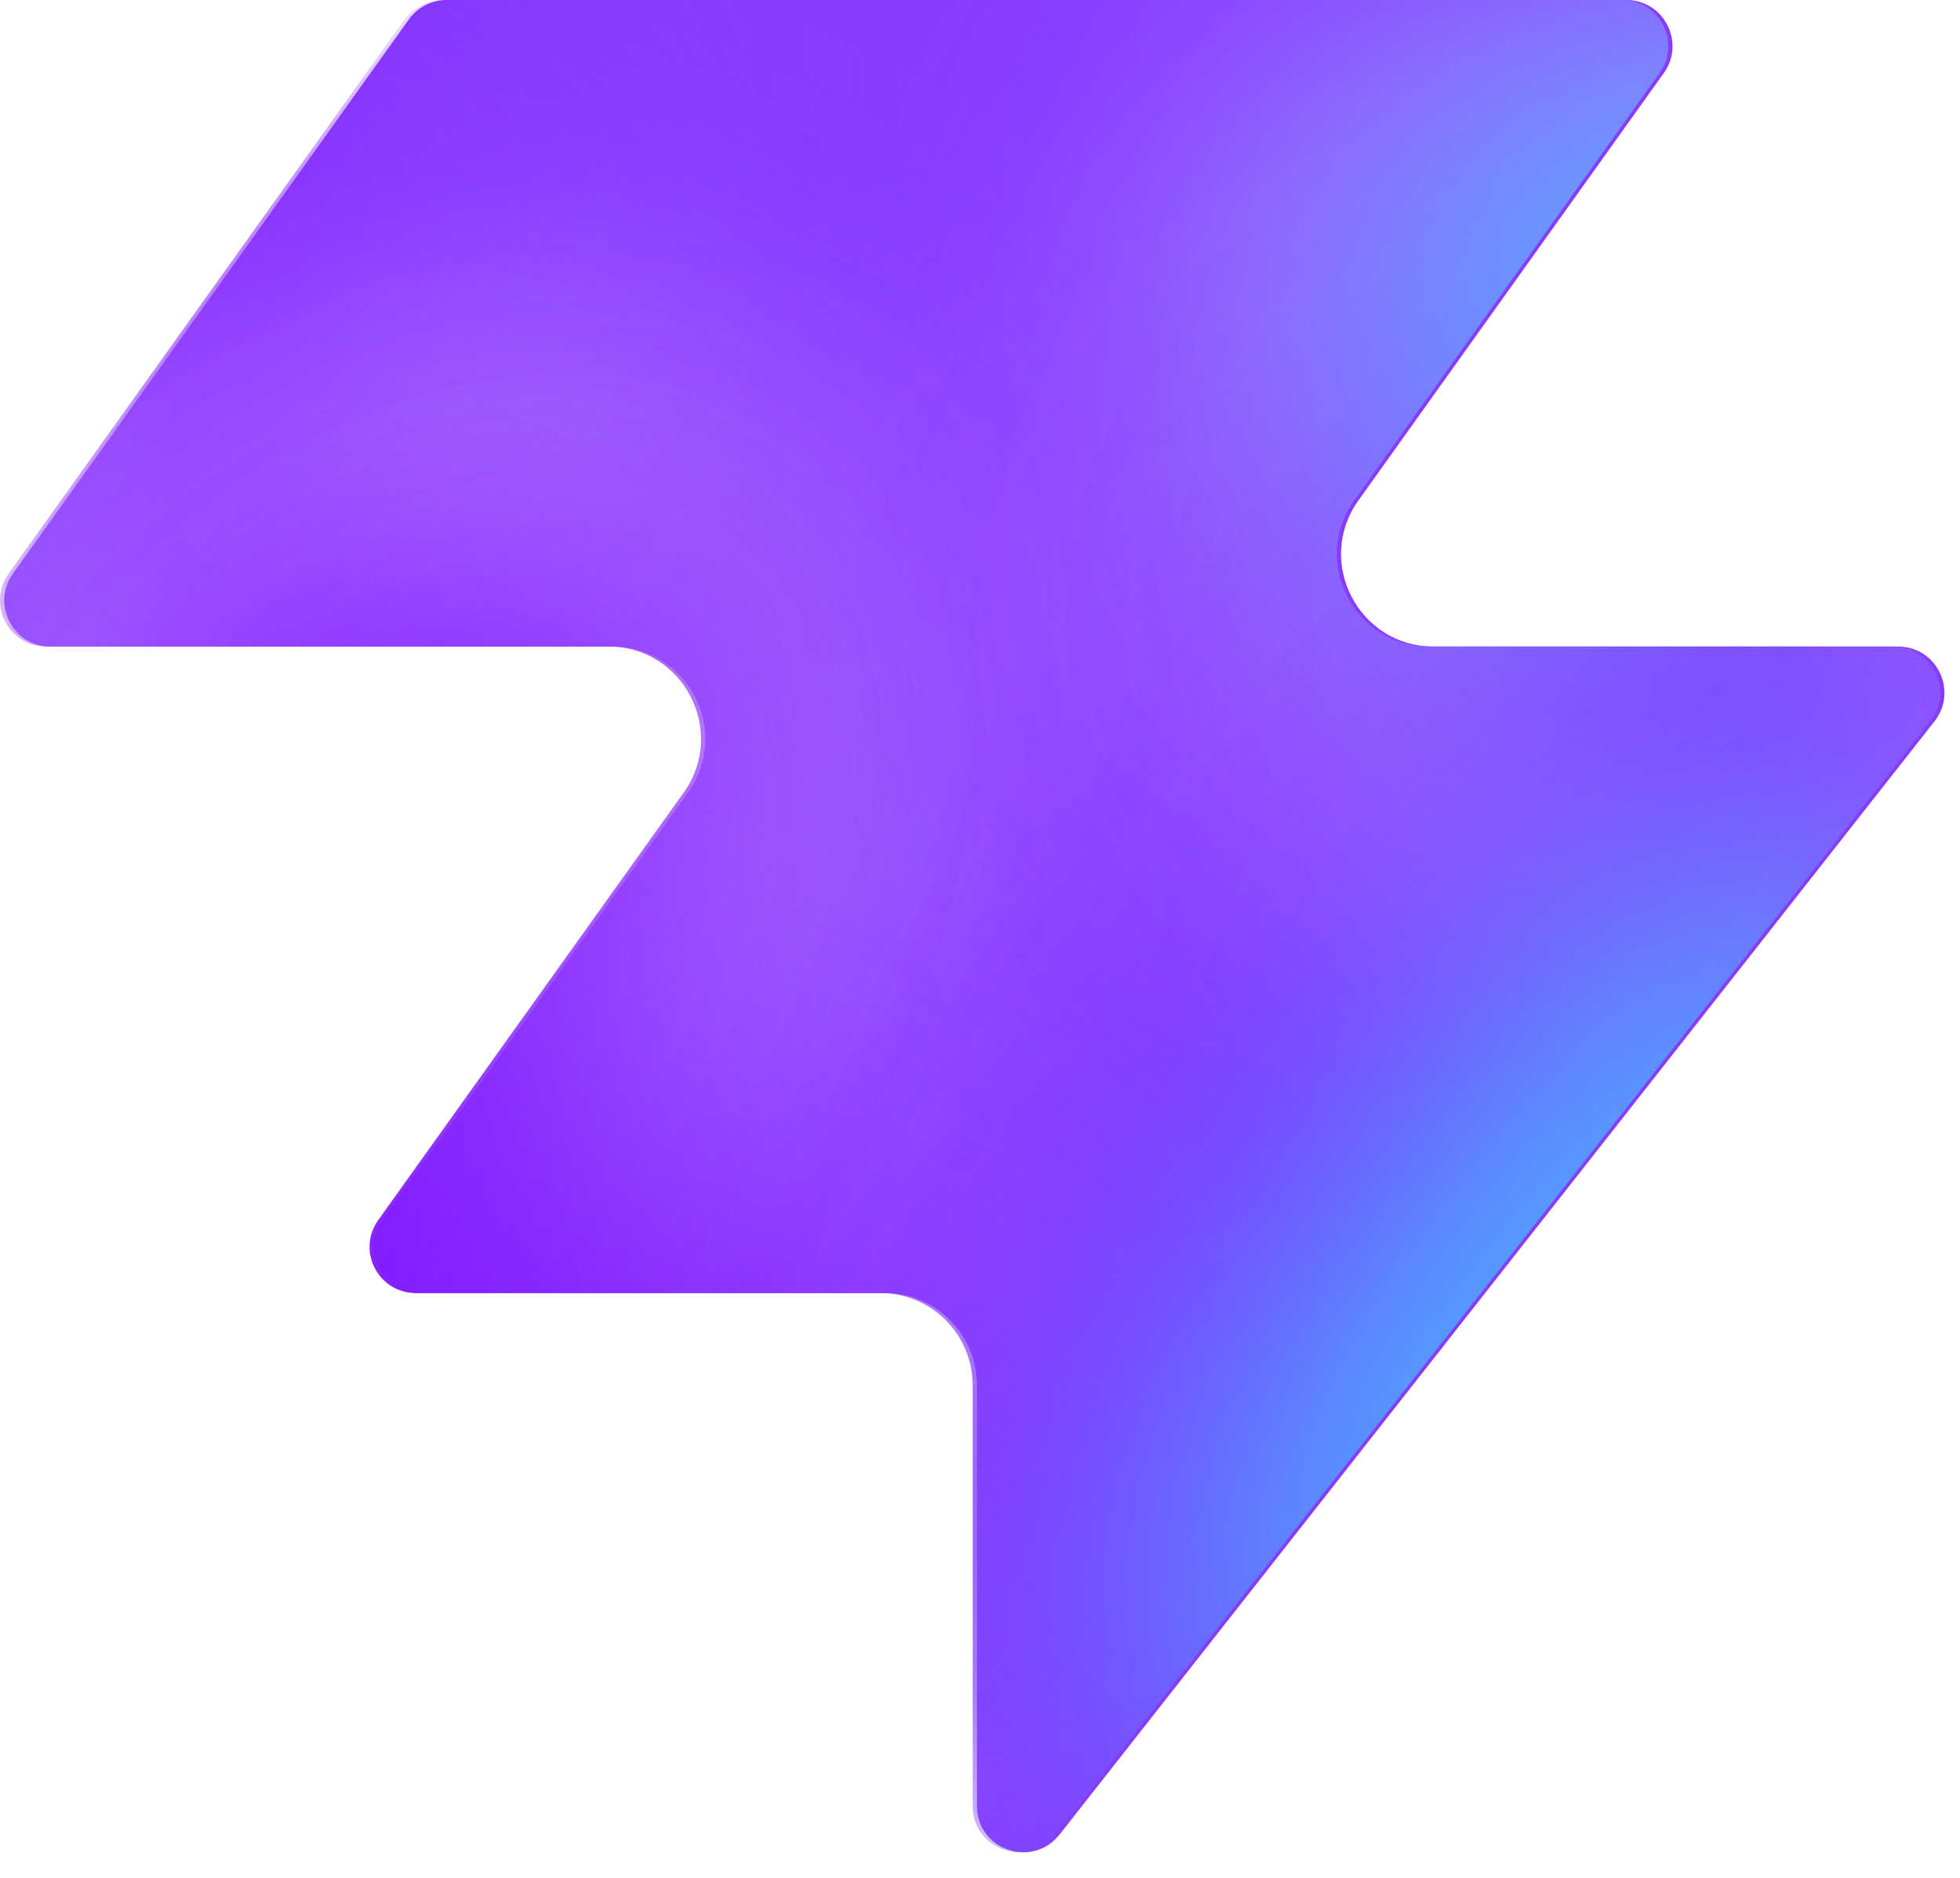
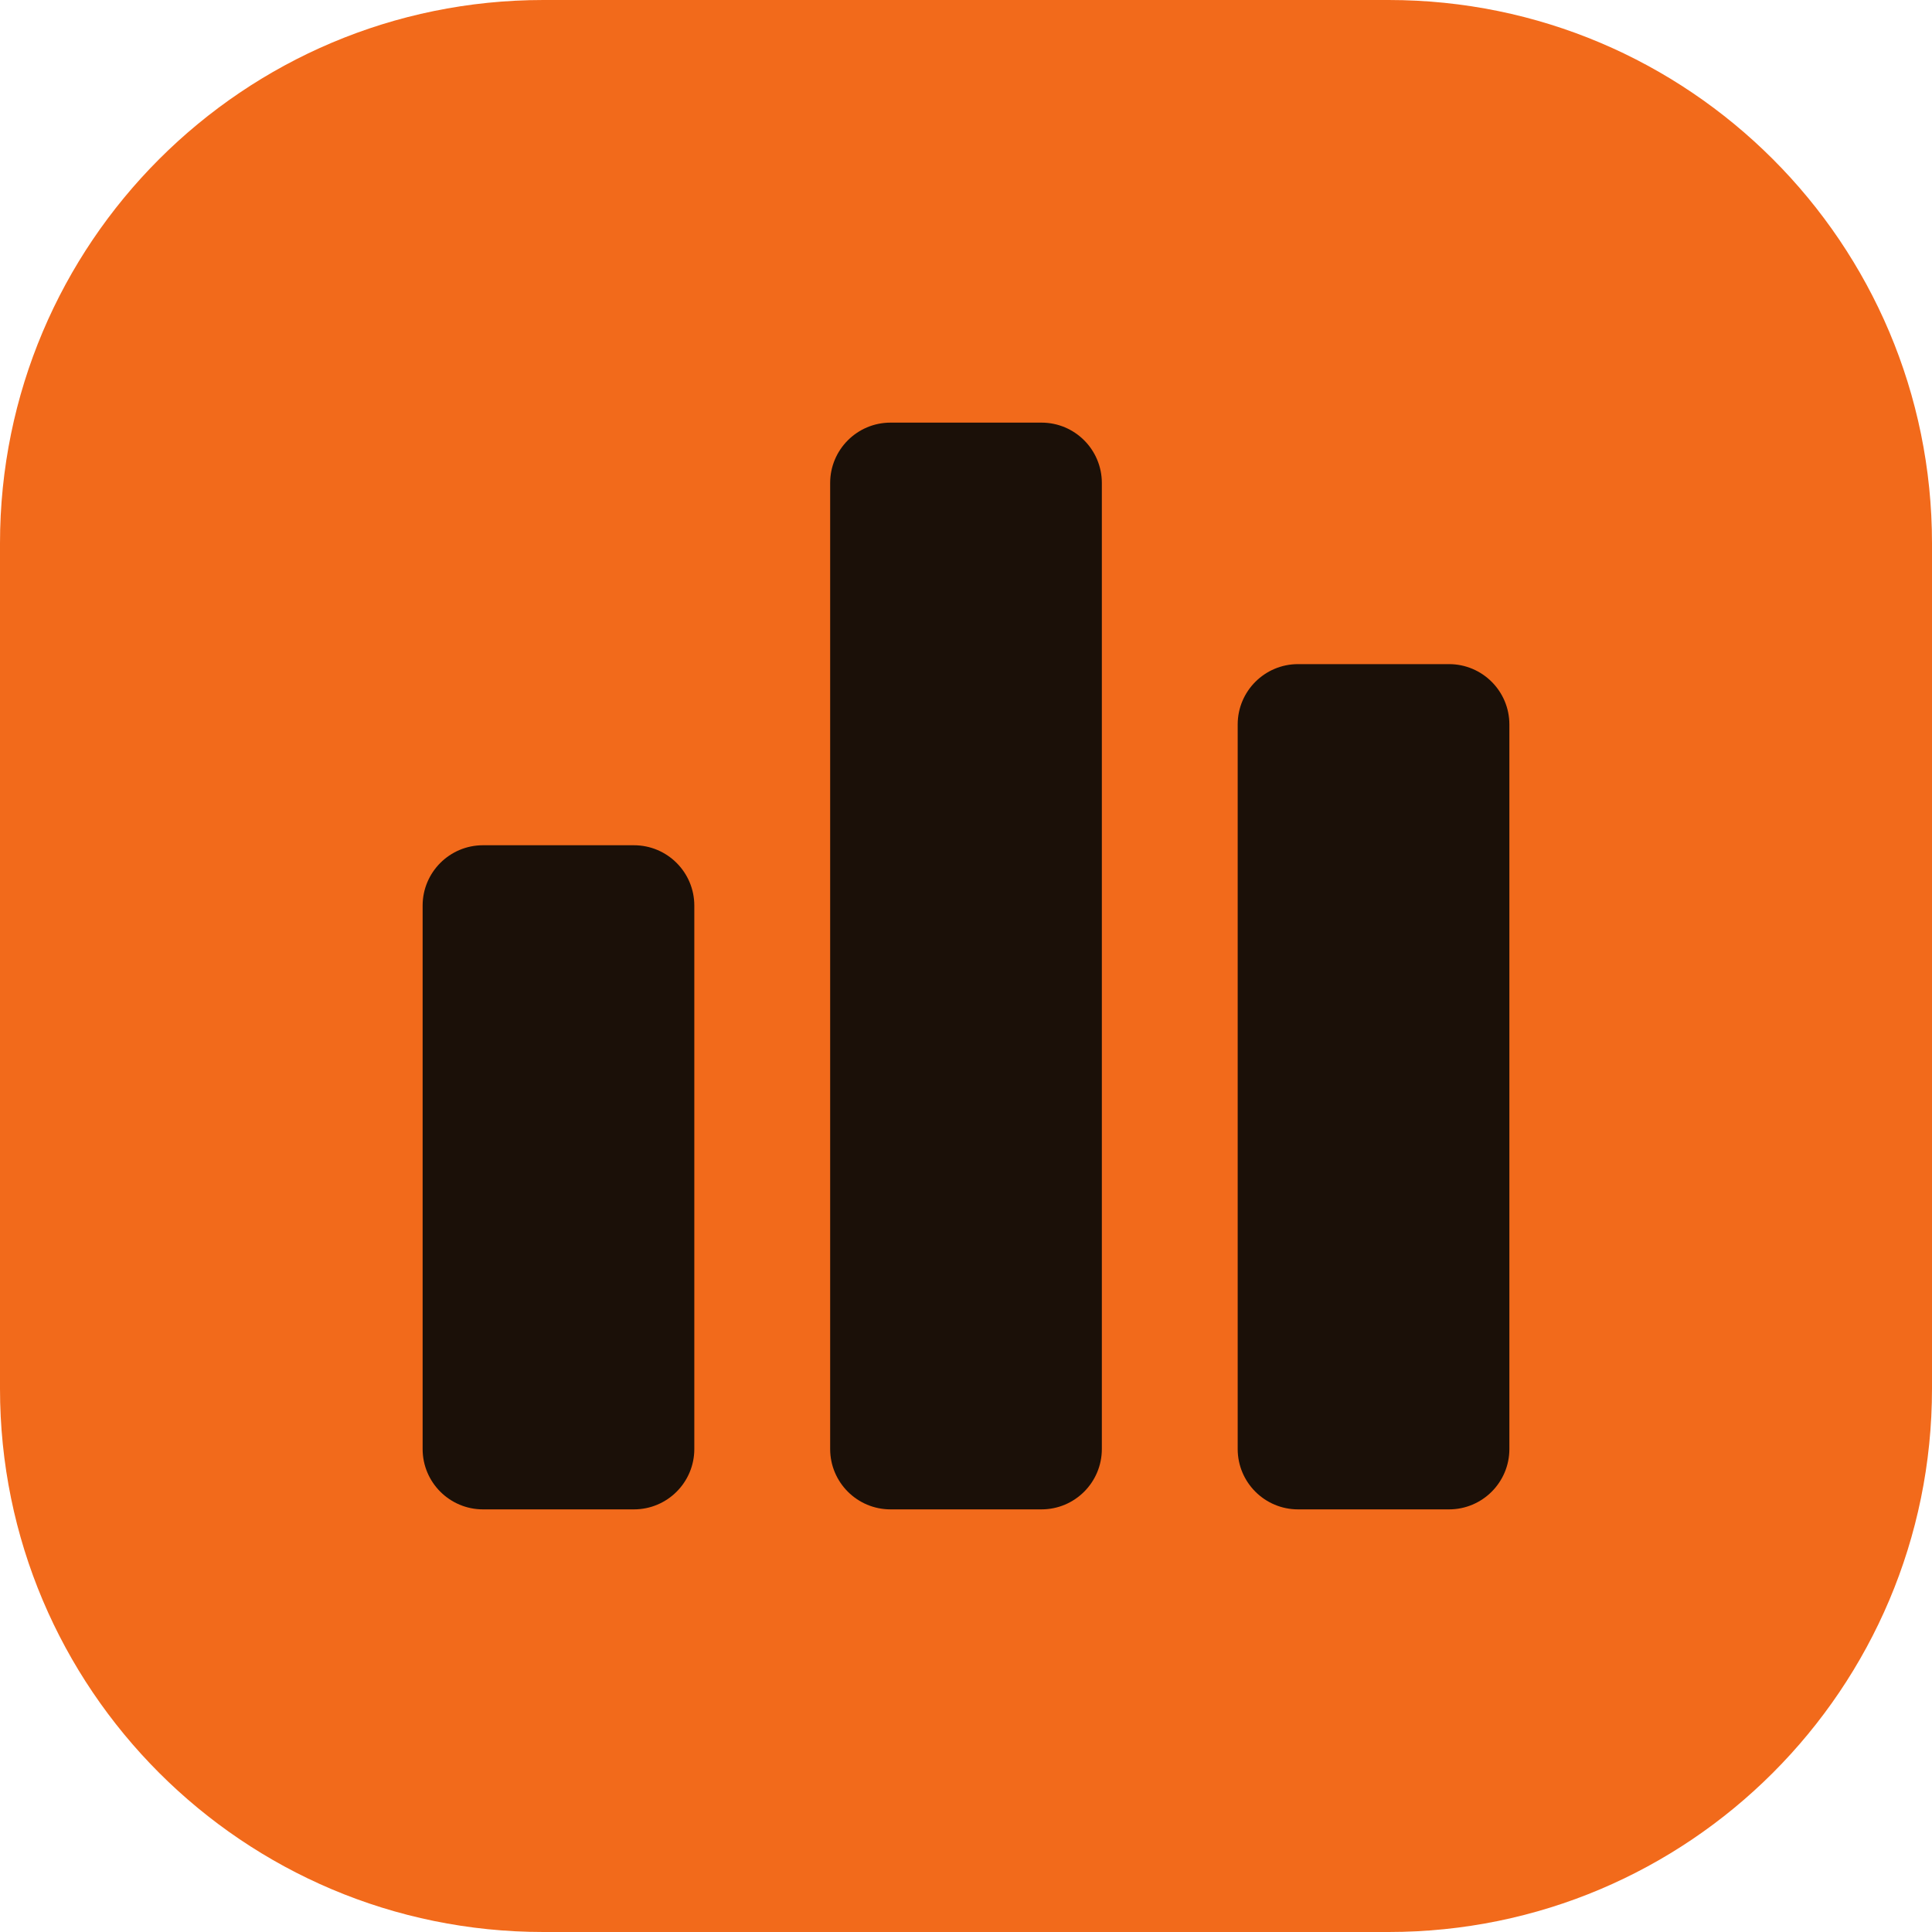
- <svg xmlns="http://www.w3.org/2000/svg" width="48" height="46" fill="none" viewBox="0 0 48 46">
-   <path fill="#863bff" d="M25.946 44.938c-.664.845-2.021.375-2.021-.698V33.937a2.26 2.26 0 0 0-2.262-2.262H10.287c-.92 0-1.456-1.04-.92-1.788l7.48-10.471c1.07-1.497 0-3.578-1.842-3.578H1.237c-.92 0-1.456-1.04-.92-1.788L10.013.474c.214-.297.556-.474.92-.474h28.894c.92 0 1.456 1.04.92 1.788l-7.48 10.471c-1.07 1.498 0 3.579 1.842 3.579h11.377c.943 0 1.473 1.088.89 1.83L25.947 44.94z" style="fill:#863bff;fill:color(display-p3 .525 .23 1);fill-opacity:1" />
-   <mask id="a" width="48" height="46" x="0" y="0" maskUnits="userSpaceOnUse" style="mask-type:alpha">
-     <path fill="#000" d="M25.842 44.938c-.664.844-2.021.375-2.021-.698V33.937a2.26 2.26 0 0 0-2.262-2.262H10.183c-.92 0-1.456-1.04-.92-1.788l7.48-10.471c1.07-1.498 0-3.579-1.842-3.579H1.133c-.92 0-1.456-1.04-.92-1.787L9.91.473c.214-.297.556-.474.92-.474h28.894c.92 0 1.456 1.04.92 1.788l-7.48 10.471c-1.07 1.498 0 3.578 1.842 3.578h11.377c.943 0 1.473 1.088.89 1.832L25.843 44.94z" style="fill:#000;fill-opacity:1" />
-   </mask>
-   <g mask="url(#a)">
-     <g filter="url(#b)">
-       <ellipse cx="5.508" cy="14.704" fill="#ede6ff" rx="5.508" ry="14.704" style="fill:#ede6ff;fill:color(display-p3 .927 .903 1);fill-opacity:1" transform="matrix(.00324 1 1 -.00324 -4.47 31.516)" />
-     </g>
-     <g filter="url(#c)">
-       <ellipse cx="10.399" cy="29.851" fill="#ede6ff" rx="10.399" ry="29.851" style="fill:#ede6ff;fill:color(display-p3 .927 .903 1);fill-opacity:1" transform="matrix(.00324 1 1 -.00324 -39.328 7.883)" />
-     </g>
-     <g filter="url(#d)">
-       <ellipse cx="5.508" cy="30.487" fill="#7e14ff" rx="5.508" ry="30.487" style="fill:#7e14ff;fill:color(display-p3 .492 .077 1);fill-opacity:1" transform="rotate(89.814 -25.913 -14.639)scale(1 -1)" />
-     </g>
-     <g filter="url(#e)">
-       <ellipse cx="5.508" cy="30.599" fill="#7e14ff" rx="5.508" ry="30.599" style="fill:#7e14ff;fill:color(display-p3 .492 .077 1);fill-opacity:1" transform="rotate(89.814 -32.644 -3.334)scale(1 -1)" />
-     </g>
-     <g filter="url(#f)">
-       <ellipse cx="5.508" cy="30.599" fill="#7e14ff" rx="5.508" ry="30.599" style="fill:#7e14ff;fill:color(display-p3 .492 .077 1);fill-opacity:1" transform="matrix(.00324 1 1 -.00324 -34.34 30.47)" />
-     </g>
-     <g filter="url(#g)">
-       <ellipse cx="14.072" cy="22.078" fill="#ede6ff" rx="14.072" ry="22.078" style="fill:#ede6ff;fill:color(display-p3 .927 .903 1);fill-opacity:1" transform="rotate(93.35 24.506 48.493)scale(-1 1)" />
-     </g>
-     <g filter="url(#h)">
-       <ellipse cx="3.47" cy="21.501" fill="#7e14ff" rx="3.47" ry="21.501" style="fill:#7e14ff;fill:color(display-p3 .492 .077 1);fill-opacity:1" transform="rotate(89.009 28.708 47.59)scale(-1 1)" />
-     </g>
-     <g filter="url(#i)">
-       <ellipse cx="3.47" cy="21.501" fill="#7e14ff" rx="3.47" ry="21.501" style="fill:#7e14ff;fill:color(display-p3 .492 .077 1);fill-opacity:1" transform="rotate(89.009 28.708 47.59)scale(-1 1)" />
-     </g>
-     <g filter="url(#j)">
-       <ellipse cx=".387" cy="8.972" fill="#7e14ff" rx="4.407" ry="29.108" style="fill:#7e14ff;fill:color(display-p3 .492 .077 1);fill-opacity:1" transform="rotate(39.51 .387 8.972)" />
-     </g>
-     <g filter="url(#k)">
-       <ellipse cx="47.523" cy="-6.092" fill="#7e14ff" rx="4.407" ry="29.108" style="fill:#7e14ff;fill:color(display-p3 .492 .077 1);fill-opacity:1" transform="rotate(37.892 47.523 -6.092)" />
-     </g>
-     <g filter="url(#l)">
-       <ellipse cx="41.412" cy="6.333" fill="#47bfff" rx="5.971" ry="9.665" style="fill:#47bfff;fill:color(display-p3 .28 .748 1);fill-opacity:1" transform="rotate(37.892 41.412 6.333)" />
-     </g>
-     <g filter="url(#m)">
-       <ellipse cx="-1.879" cy="38.332" fill="#7e14ff" rx="4.407" ry="29.108" style="fill:#7e14ff;fill:color(display-p3 .492 .077 1);fill-opacity:1" transform="rotate(37.892 -1.88 38.332)" />
-     </g>
-     <g filter="url(#n)">
-       <ellipse cx="-1.879" cy="38.332" fill="#7e14ff" rx="4.407" ry="29.108" style="fill:#7e14ff;fill:color(display-p3 .492 .077 1);fill-opacity:1" transform="rotate(37.892 -1.88 38.332)" />
-     </g>
-     <g filter="url(#o)">
-       <ellipse cx="35.651" cy="29.907" fill="#7e14ff" rx="4.407" ry="29.108" style="fill:#7e14ff;fill:color(display-p3 .492 .077 1);fill-opacity:1" transform="rotate(37.892 35.651 29.907)" />
-     </g>
-     <g filter="url(#p)">
-       <ellipse cx="38.418" cy="32.4" fill="#47bfff" rx="5.971" ry="15.297" style="fill:#47bfff;fill:color(display-p3 .28 .748 1);fill-opacity:1" transform="rotate(37.892 38.418 32.4)" />
-     </g>
-   </g>
-   <defs>
-     <filter id="b" width="60.045" height="41.654" x="-19.77" y="16.149" color-interpolation-filters="sRGB" filterUnits="userSpaceOnUse">
-       <feFlood flood-opacity="0" result="BackgroundImageFix" />
-       <feBlend in="SourceGraphic" in2="BackgroundImageFix" result="shape" />
-       <feGaussianBlur result="effect1_foregroundBlur_2002_17158" stdDeviation="7.659" />
-     </filter>
-     <filter id="c" width="90.34" height="51.437" x="-54.613" y="-7.533" color-interpolation-filters="sRGB" filterUnits="userSpaceOnUse">
-       <feFlood flood-opacity="0" result="BackgroundImageFix" />
-       <feBlend in="SourceGraphic" in2="BackgroundImageFix" result="shape" />
-       <feGaussianBlur result="effect1_foregroundBlur_2002_17158" stdDeviation="7.659" />
-     </filter>
-     <filter id="d" width="79.355" height="29.4" x="-49.64" y="2.03" color-interpolation-filters="sRGB" filterUnits="userSpaceOnUse">
-       <feFlood flood-opacity="0" result="BackgroundImageFix" />
-       <feBlend in="SourceGraphic" in2="BackgroundImageFix" result="shape" />
-       <feGaussianBlur result="effect1_foregroundBlur_2002_17158" stdDeviation="4.596" />
-     </filter>
-     <filter id="e" width="79.579" height="29.4" x="-45.045" y="20.029" color-interpolation-filters="sRGB" filterUnits="userSpaceOnUse">
-       <feFlood flood-opacity="0" result="BackgroundImageFix" />
-       <feBlend in="SourceGraphic" in2="BackgroundImageFix" result="shape" />
-       <feGaussianBlur result="effect1_foregroundBlur_2002_17158" stdDeviation="4.596" />
-     </filter>
-     <filter id="f" width="79.579" height="29.4" x="-43.513" y="21.178" color-interpolation-filters="sRGB" filterUnits="userSpaceOnUse">
-       <feFlood flood-opacity="0" result="BackgroundImageFix" />
-       <feBlend in="SourceGraphic" in2="BackgroundImageFix" result="shape" />
-       <feGaussianBlur result="effect1_foregroundBlur_2002_17158" stdDeviation="4.596" />
-     </filter>
-     <filter id="g" width="74.749" height="58.852" x="15.756" y="-17.901" color-interpolation-filters="sRGB" filterUnits="userSpaceOnUse">
-       <feFlood flood-opacity="0" result="BackgroundImageFix" />
-       <feBlend in="SourceGraphic" in2="BackgroundImageFix" result="shape" />
-       <feGaussianBlur result="effect1_foregroundBlur_2002_17158" stdDeviation="7.659" />
-     </filter>
-     <filter id="h" width="61.377" height="25.362" x="23.548" y="2.284" color-interpolation-filters="sRGB" filterUnits="userSpaceOnUse">
-       <feFlood flood-opacity="0" result="BackgroundImageFix" />
-       <feBlend in="SourceGraphic" in2="BackgroundImageFix" result="shape" />
-       <feGaussianBlur result="effect1_foregroundBlur_2002_17158" stdDeviation="4.596" />
-     </filter>
-     <filter id="i" width="61.377" height="25.362" x="23.548" y="2.284" color-interpolation-filters="sRGB" filterUnits="userSpaceOnUse">
-       <feFlood flood-opacity="0" result="BackgroundImageFix" />
-       <feBlend in="SourceGraphic" in2="BackgroundImageFix" result="shape" />
-       <feGaussianBlur result="effect1_foregroundBlur_2002_17158" stdDeviation="4.596" />
-     </filter>
-     <filter id="j" width="56.045" height="63.649" x="-27.636" y="-22.853" color-interpolation-filters="sRGB" filterUnits="userSpaceOnUse">
-       <feFlood flood-opacity="0" result="BackgroundImageFix" />
-       <feBlend in="SourceGraphic" in2="BackgroundImageFix" result="shape" />
-       <feGaussianBlur result="effect1_foregroundBlur_2002_17158" stdDeviation="4.596" />
-     </filter>
-     <filter id="k" width="54.814" height="64.646" x="20.116" y="-38.415" color-interpolation-filters="sRGB" filterUnits="userSpaceOnUse">
-       <feFlood flood-opacity="0" result="BackgroundImageFix" />
-       <feBlend in="SourceGraphic" in2="BackgroundImageFix" result="shape" />
-       <feGaussianBlur result="effect1_foregroundBlur_2002_17158" stdDeviation="4.596" />
-     </filter>
-     <filter id="l" width="33.541" height="35.313" x="24.641" y="-11.323" color-interpolation-filters="sRGB" filterUnits="userSpaceOnUse">
-       <feFlood flood-opacity="0" result="BackgroundImageFix" />
-       <feBlend in="SourceGraphic" in2="BackgroundImageFix" result="shape" />
-       <feGaussianBlur result="effect1_foregroundBlur_2002_17158" stdDeviation="4.596" />
-     </filter>
-     <filter id="m" width="54.814" height="64.646" x="-29.286" y="6.009" color-interpolation-filters="sRGB" filterUnits="userSpaceOnUse">
-       <feFlood flood-opacity="0" result="BackgroundImageFix" />
-       <feBlend in="SourceGraphic" in2="BackgroundImageFix" result="shape" />
-       <feGaussianBlur result="effect1_foregroundBlur_2002_17158" stdDeviation="4.596" />
-     </filter>
-     <filter id="n" width="54.814" height="64.646" x="-29.286" y="6.009" color-interpolation-filters="sRGB" filterUnits="userSpaceOnUse">
-       <feFlood flood-opacity="0" result="BackgroundImageFix" />
-       <feBlend in="SourceGraphic" in2="BackgroundImageFix" result="shape" />
-       <feGaussianBlur result="effect1_foregroundBlur_2002_17158" stdDeviation="4.596" />
-     </filter>
-     <filter id="o" width="54.814" height="64.646" x="8.244" y="-2.416" color-interpolation-filters="sRGB" filterUnits="userSpaceOnUse">
-       <feFlood flood-opacity="0" result="BackgroundImageFix" />
-       <feBlend in="SourceGraphic" in2="BackgroundImageFix" result="shape" />
-       <feGaussianBlur result="effect1_foregroundBlur_2002_17158" stdDeviation="4.596" />
-     </filter>
-     <filter id="p" width="39.409" height="43.623" x="18.713" y="10.588" color-interpolation-filters="sRGB" filterUnits="userSpaceOnUse">
-       <feFlood flood-opacity="0" result="BackgroundImageFix" />
-       <feBlend in="SourceGraphic" in2="BackgroundImageFix" result="shape" />
-       <feGaussianBlur result="effect1_foregroundBlur_2002_17158" stdDeviation="4.596" />
-     </filter>
-   </defs>
+ <svg xmlns="http://www.w3.org/2000/svg" viewBox="0 0 32 32">
+   <rect width="32" height="32" rx="9" fill="#F26A1B" />
+   <rect x="7" y="14" width="4.5" height="11" rx="1" fill="#1B1008" />
+   <rect x="13.75" y="7" width="4.5" height="18" rx="1" fill="#1B1008" />
+   <rect x="20.5" y="11" width="4.5" height="14" rx="1" fill="#1B1008" />
</svg>
